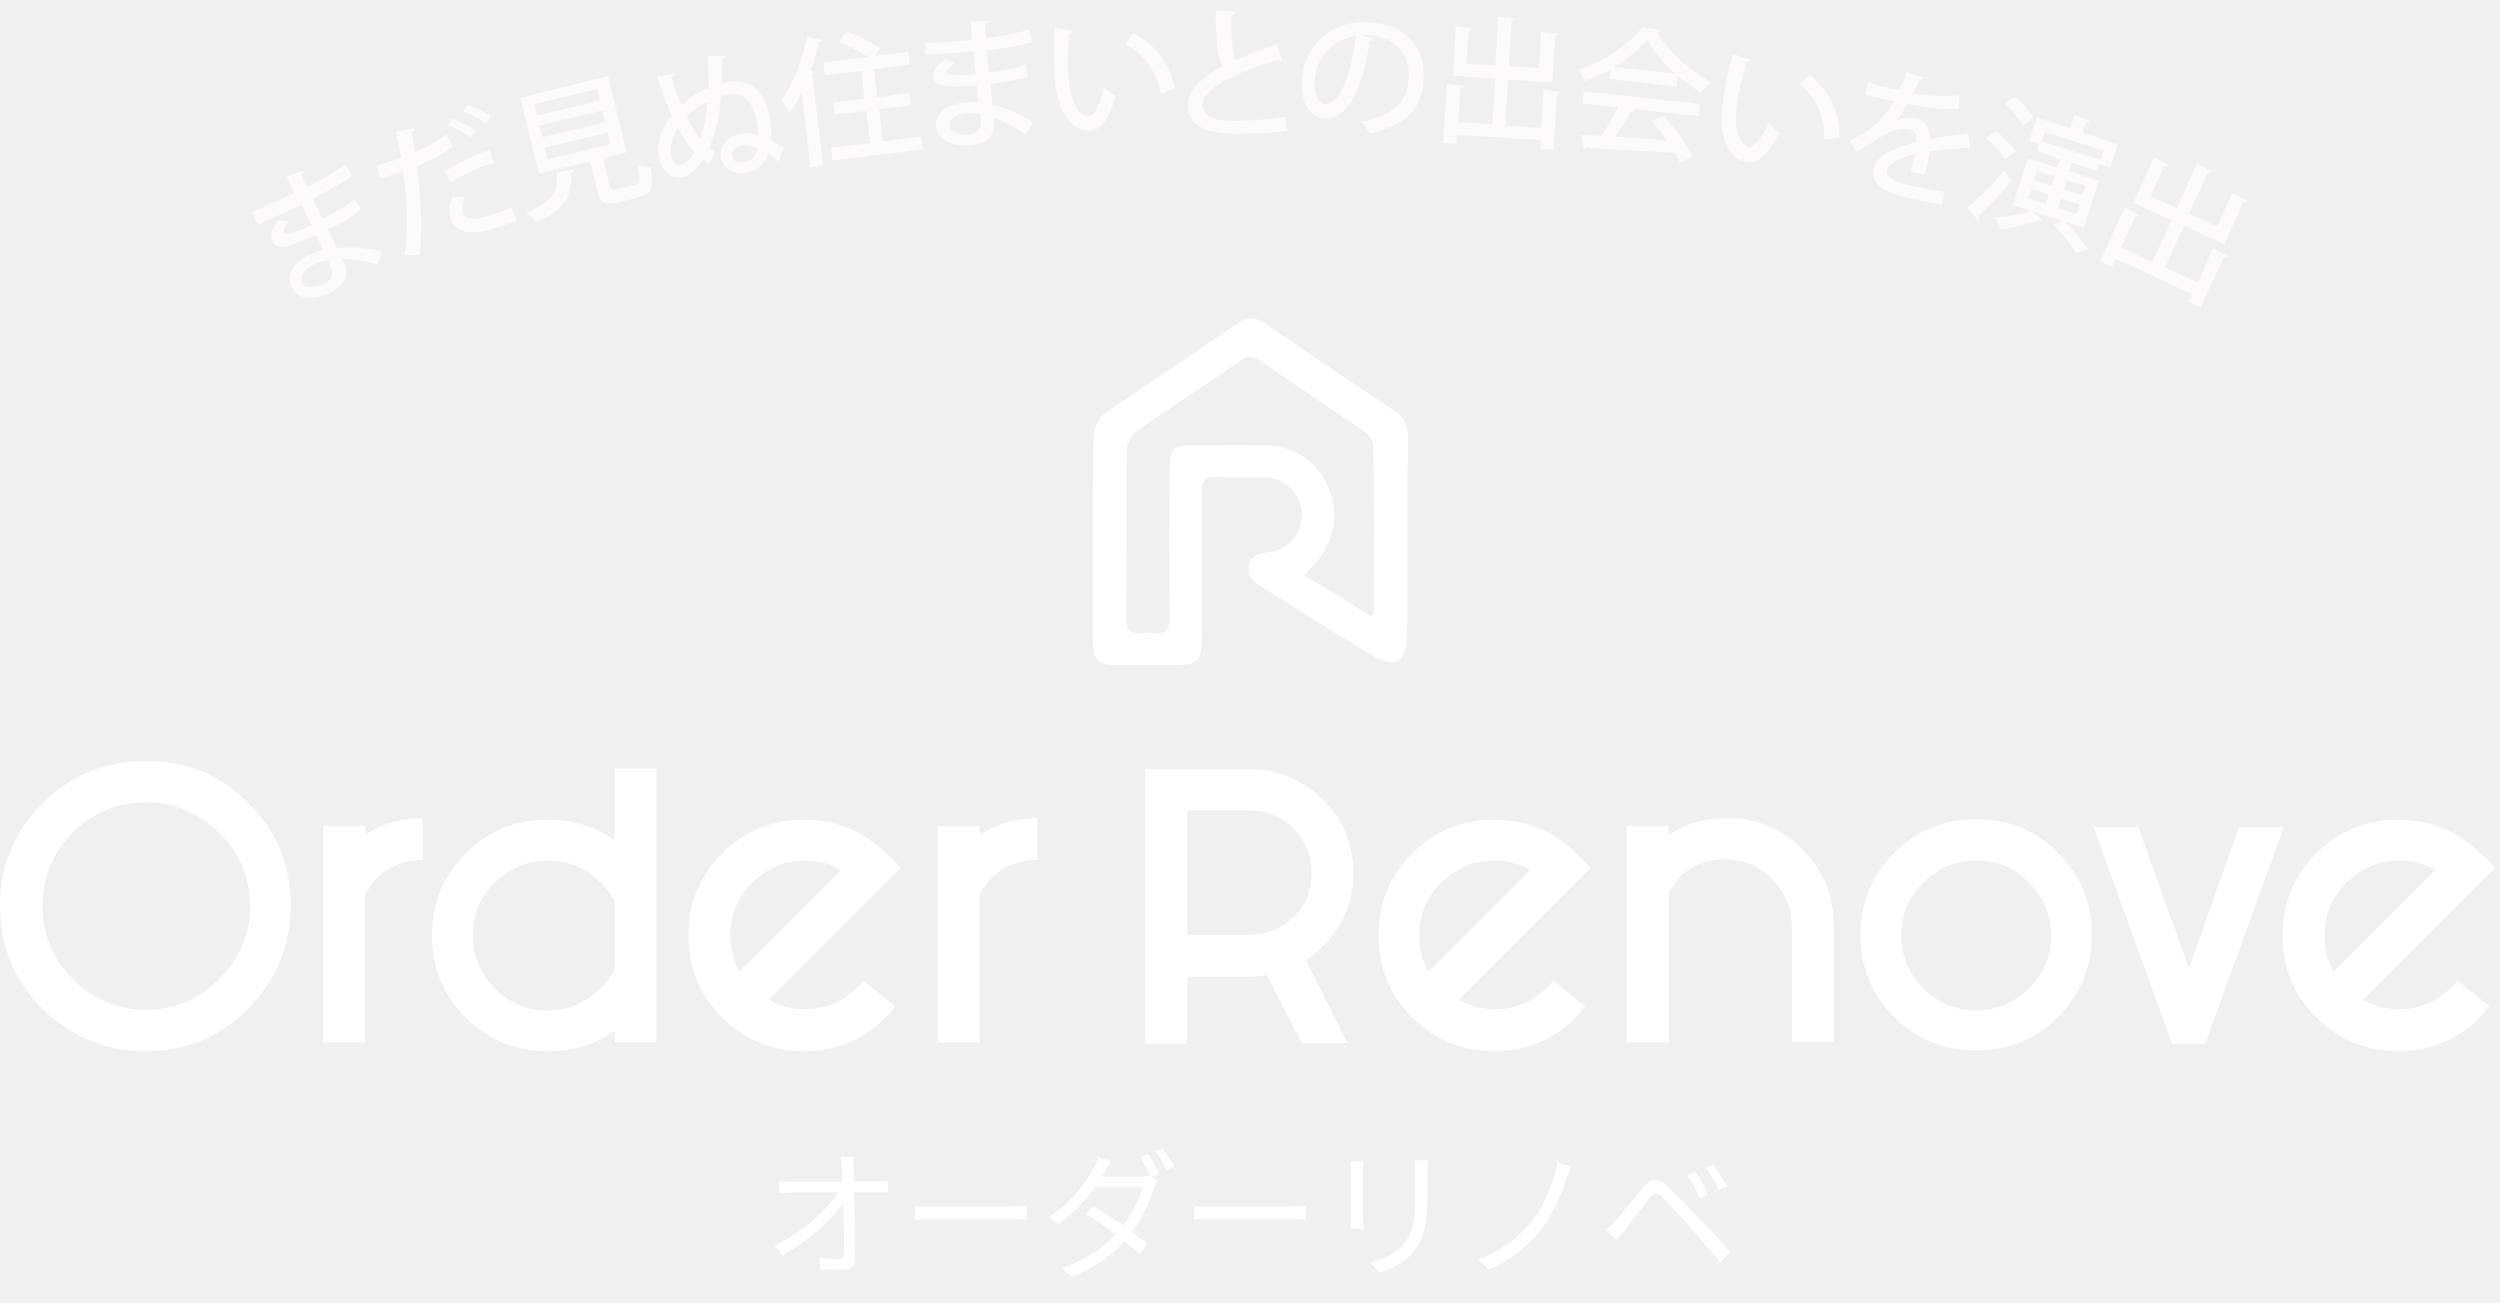
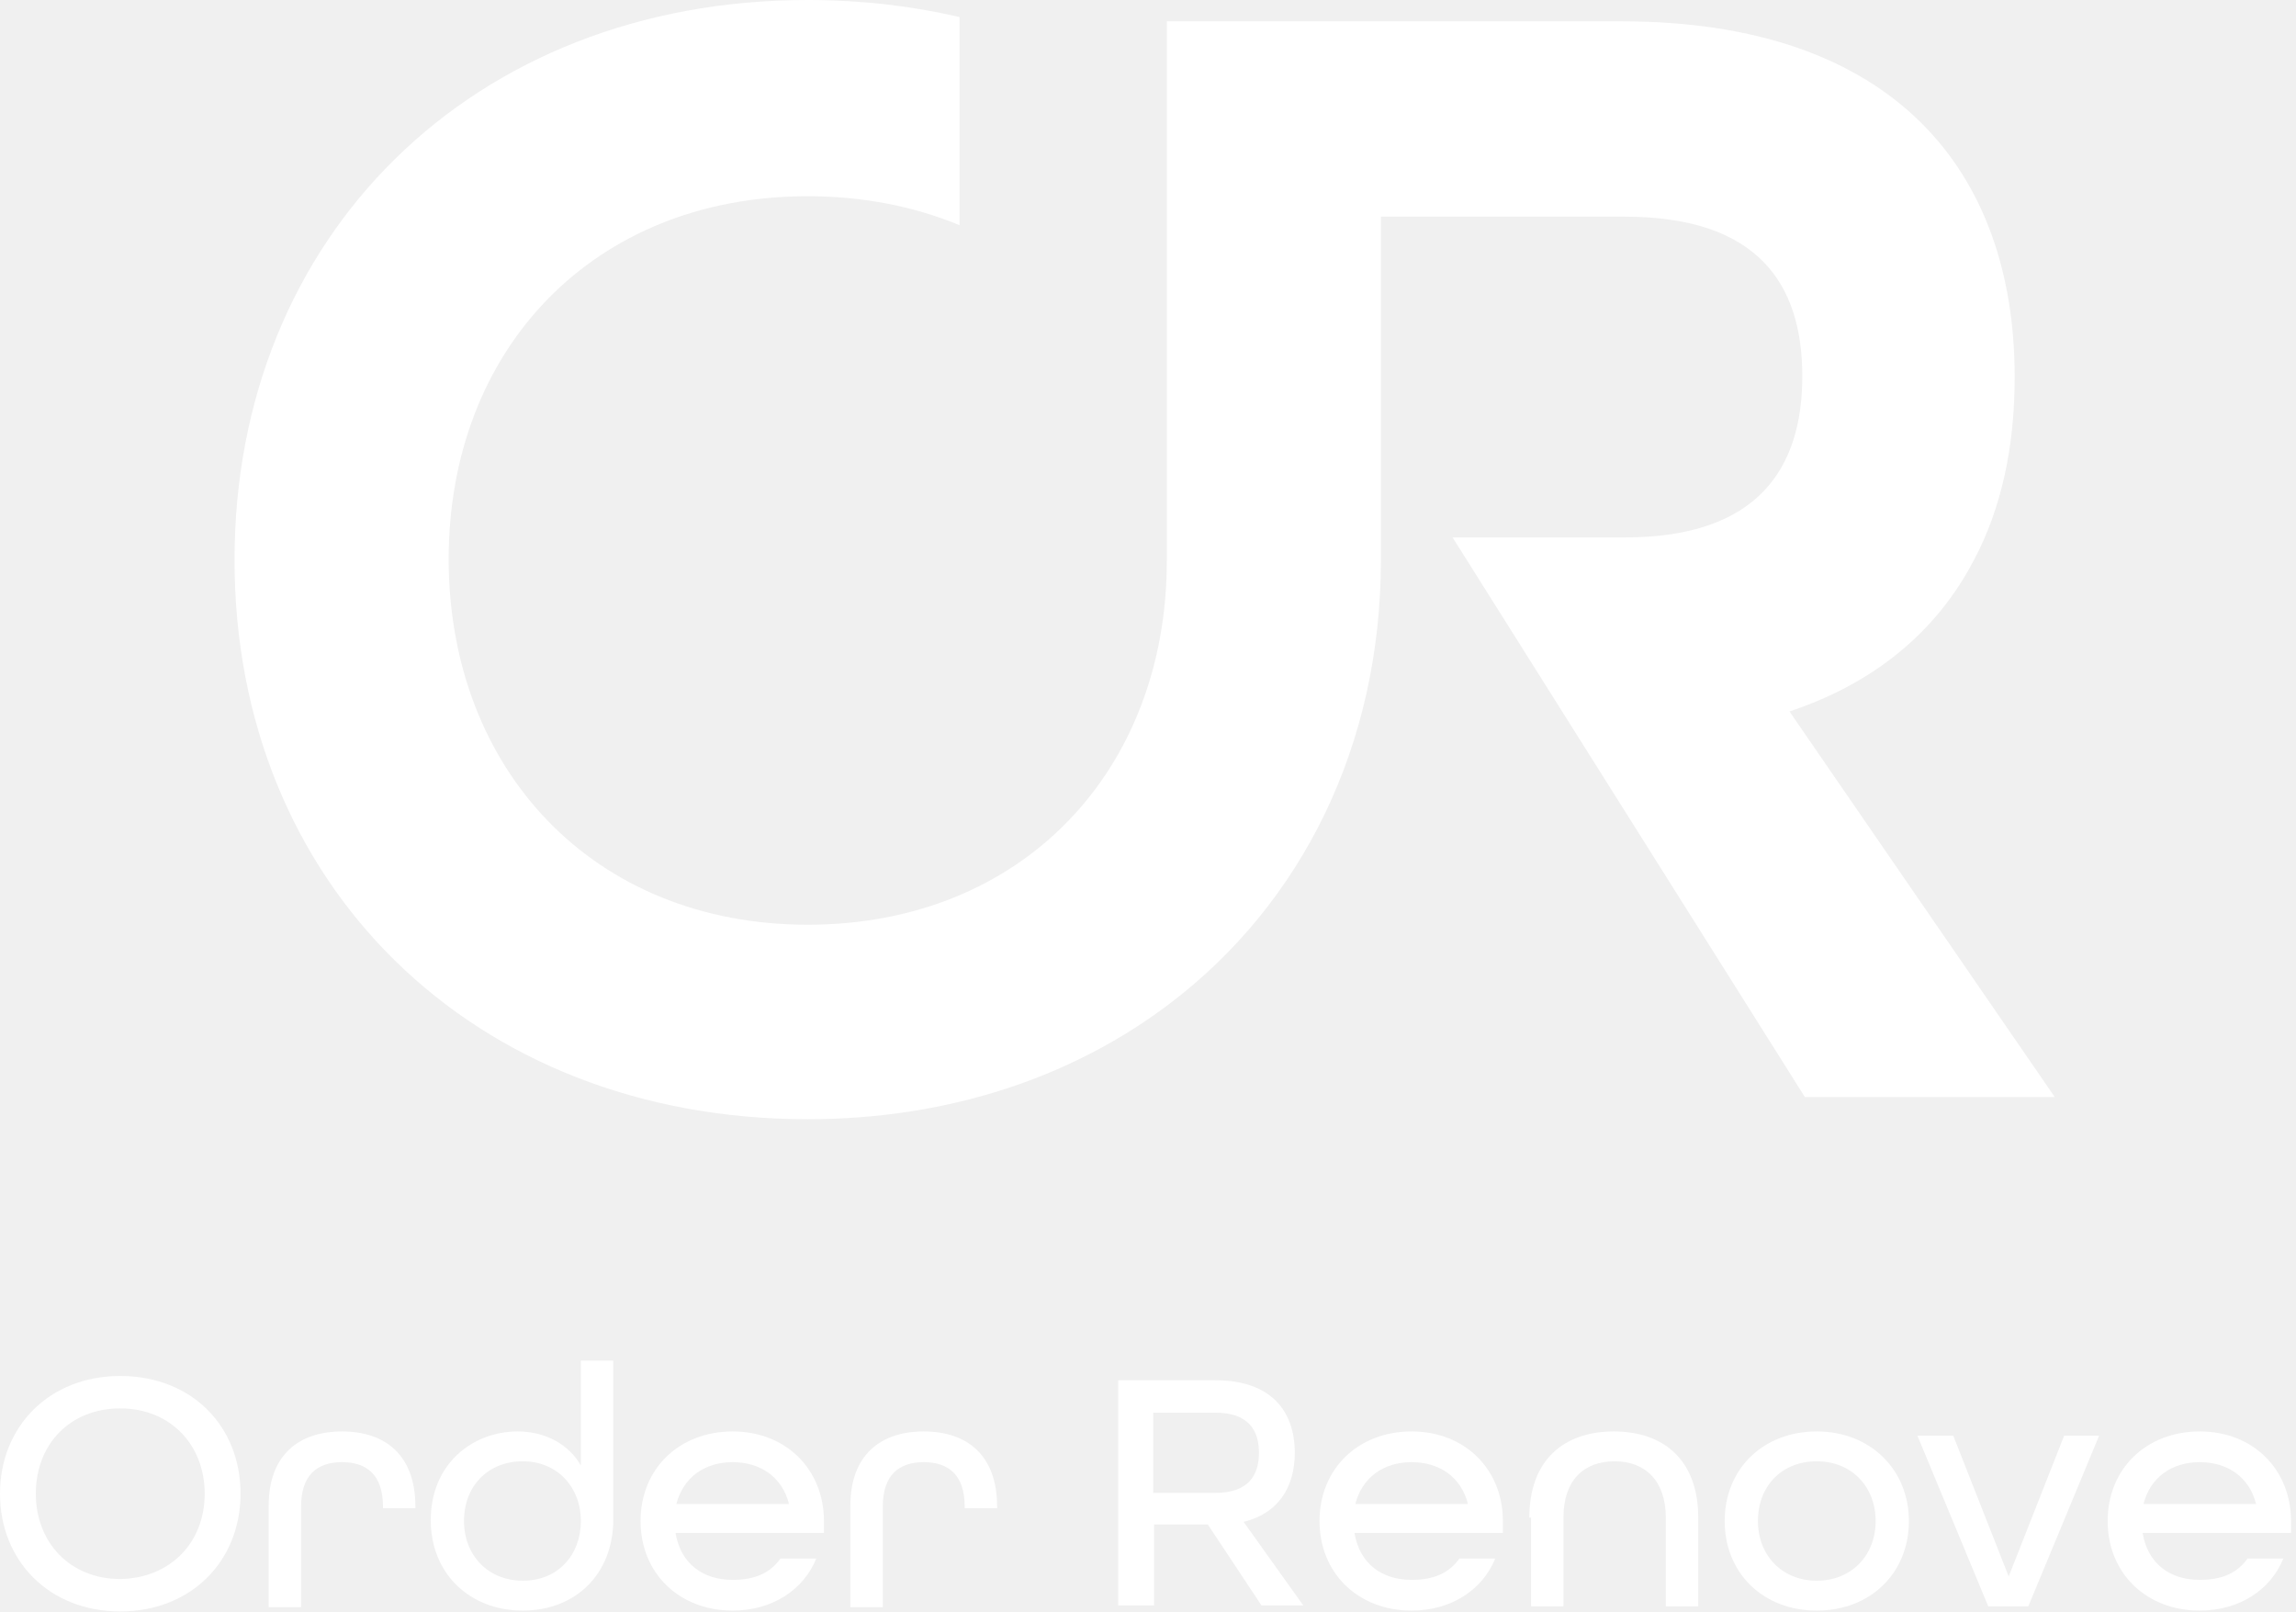
- <svg xmlns="http://www.w3.org/2000/svg" xmlns:xlink="http://www.w3.org/1999/xlink" version="1.1" id="Layer_1" x="0px" y="0px" viewBox="0 0 430 224" style="enable-background:new 0 0 430 224;" xml:space="preserve">
-   <style type="text/css">
- 	.st0{fill:#FFFFFF;}
- 	.st1{clip-path:url(#SVGID_2_);}
- 	.st2{fill:#FCFAFA;}
- </style>
-   <path class="st0" d="M146.8,199h-2.2c0.1,0.5,0.1,1.1,0.2,2c0,0.6,0,1.4,0.1,2.3h-8.7c-0.7,0-1.5-0.1-2.2-0.1v2  c0.7,0,1.4-0.1,2.3-0.1h7.9c-1.9,2.9-6.2,6.9-11,9.2l1.4,1.6c4.3-2.3,8.5-6.2,10.5-9c0,3.2,0.1,6.8,0.1,8.7c0,0.6-0.2,1-0.9,1  c-0.9,0-2.2-0.1-3.4-0.3l0.2,2c1.2,0.1,2.6,0.1,3.8,0.1c1.4,0,2.2-0.7,2.2-1.9c0-3-0.1-7.8-0.2-11.4h3.8c0.6,0,1.4,0,2,0v-2  c-0.5,0-1.4,0.1-2,0.1h-3.8c0-1,0-1.8,0-2.3C146.7,200.4,146.7,199.7,146.8,199z" />
-   <path class="st0" d="M157.4,207.4v2.4c0.7-0.1,2-0.1,3.3-0.1H174c1.1,0,2.1,0.1,2.6,0.1v-2.4c-0.5,0-1.4,0.1-2.6,0.1h-13.2  C159.4,207.6,158.2,207.5,157.4,207.4z" />
-   <path class="st0" d="M197.4,198.5l-1.3,0.6c0.6,0.9,1.4,2.3,1.9,3.3l-0.4-0.2c-0.4,0.1-0.9,0.2-1.6,0.2h-6.5  c0.2-0.3,0.3-0.6,0.5-0.8c0.2-0.5,0.7-1.3,1.1-1.9l-2.2-0.7c-0.1,0.6-0.5,1.5-0.8,1.9c-1.1,2.2-3.6,5.8-7.7,8.4l1.6,1.2  c2.7-1.8,4.8-4.2,6.4-6.3h8.1c-0.5,2-1.7,4.5-3.3,6.6c-1.7-1.2-3.5-2.4-5.1-3.3l-1.3,1.3c1.5,1,3.4,2.2,5.1,3.5  c-2.1,2.3-5.2,4.5-9.3,5.8l1.7,1.5c4.1-1.5,7-3.7,9.1-6.1c1,0.8,1.9,1.5,2.6,2.2l1.4-1.7c-0.8-0.6-1.7-1.3-2.7-2.1  c1.8-2.4,3.1-5.3,3.8-7.5c0.1-0.4,0.4-0.9,0.6-1.3l-1.1-0.7l1.3-0.6C198.8,200.8,198,199.3,197.4,198.5z M200,197.5l-1.3,0.5  c0.7,0.9,1.5,2.3,2,3.3l1.3-0.6C201.6,199.9,200.6,198.4,200,197.5z" />
-   <path class="st0" d="M205.4,207.4v2.4c0.7-0.1,2-0.1,3.3-0.1H222c1.1,0,2.1,0.1,2.6,0.1v-2.4c-0.5,0-1.4,0.1-2.6,0.1h-13.2  C207.4,207.6,206.2,207.5,205.4,207.4z" />
-   <path class="st0" d="M245.6,199.6h-2.3c0.1,0.6,0.1,1.3,0.1,2.1v3.8c0,4.5-0.3,6.5-2,8.5c-1.5,1.7-3.5,2.6-5.7,3.2l1.6,1.7  c1.8-0.6,4.2-1.6,5.7-3.5c1.7-2.1,2.5-4,2.5-9.7v-3.9C245.6,200.9,245.6,200.2,245.6,199.6z M234.5,199.8h-2.2  c0,0.5,0.1,1.3,0.1,1.7v8c0,0.7-0.1,1.5-0.1,1.8h2.2c0-0.4-0.1-1.2-0.1-1.8v-8C234.4,201,234.4,200.3,234.5,199.8z" />
-   <path class="st0" d="M270.2,200.6l-2.3-0.6c-0.7,3.5-2.3,7.4-4.5,10.2c-2.2,2.7-5.5,5.1-9.1,6.4l1.7,1.8c3.4-1.4,6.9-4.1,9-6.8  c2-2.6,3.5-6.1,4.4-8.7C269.7,202.1,270,201.2,270.2,200.6z" />
-   <path class="st0" d="M291.6,201.6l-1.4,0.6c0.8,1.1,1.6,2.6,2.2,3.9l1.4-0.6C293.3,204.2,292.2,202.4,291.6,201.6z M294.7,200.3  l-1.3,0.6c0.8,1.1,1.7,2.5,2.3,3.8l1.4-0.7C296.4,202.9,295.3,201.2,294.7,200.3z M276.3,211.5l1.8,1.8c0.4-0.5,0.9-1.2,1.4-1.8  c1.1-1.3,3.1-4,4.2-5.4c0.8-1,1.3-1.1,2.2-0.2c1,1,3.2,3.4,4.6,4.9c1.5,1.8,3.6,4.2,5.4,6.3l1.7-1.8c-1.8-2-4.2-4.6-5.9-6.3  c-1.4-1.5-3.5-3.6-4.9-5c-1.6-1.5-2.8-1.3-4.1,0.2c-1.5,1.8-3.6,4.4-4.7,5.6C277.3,210.6,276.9,211,276.3,211.5z" />
-   <g>
-     <defs>
-       <rect id="SVGID_1_" y="130.8" width="430" height="50" />
-     </defs>
-     <clipPath id="SVGID_2_">
-       <use xlink:href="#SVGID_1_" style="overflow:visible;" />
-     </clipPath>
-     <g class="st1">
-       <path class="st0" d="M42.7,138.1c4.9,4.9,7.3,10.7,7.3,17.6c0,6.9-2.4,12.8-7.3,17.8c-4.9,4.9-10.7,7.3-17.6,7.3    c-6.9,0-12.8-2.4-17.8-7.3C2.4,168.6,0,162.7,0,155.8c0-6.9,2.4-12.7,7.3-17.6c4.9-4.9,10.8-7.3,17.8-7.3    C31.9,130.8,37.8,133.2,42.7,138.1z M25.1,138c-4.9,0-9.2,1.8-12.6,5.2c-3.4,3.4-5.2,7.7-5.2,12.6c0,4.9,1.8,9.2,5.2,12.6    c3.4,3.4,7.7,5.3,12.6,5.3c4.9,0,9.1-1.8,12.6-5.3c3.5-3.5,5.3-7.7,5.3-12.6c0-4.9-1.8-9.1-5.3-12.6C34.1,139.8,30,138,25.1,138z" />
-       <path class="st0" d="M62.8,153.7v25.6h-7.2v-37.2h7.2v1.5c2.9-1.9,6.3-2.9,9.9-2.9v7.2c-3.1,0-5.8,1.1-8.1,3.3    C64,152.1,63.4,152.9,62.8,153.7z" />
-       <path class="st0" d="M105.7,177.3c-3.3,2.4-7.2,3.5-11.5,3.5c-5.5,0-10.2-1.9-14.1-5.8c-3.9-3.9-5.8-8.6-5.8-14.1    c0-5.5,1.9-10.2,5.8-14.1c3.9-3.9,8.6-5.8,14.1-5.8c4.3,0,8.1,1.1,11.5,3.5v-12.3h7.2v47.1h-7.2V177.3z M105.7,166.7v-11.8    c-0.6-1.1-1.4-2.1-2.4-3.1c-2.5-2.5-5.5-3.8-9.1-3.8c-3.5,0-6.5,1.3-9.1,3.8c-2.5,2.5-3.8,5.5-3.8,9.1c0,3.5,1.3,6.6,3.8,9.1    c2.5,2.5,5.5,3.8,9.1,3.8c3.5,0,6.5-1.3,9.1-3.8C104.3,169,105.2,167.9,105.7,166.7z" />
-       <path class="st0" d="M154.9,149.3l-5.2,5.2L132.2,172c1.9,1,3.9,1.6,6.2,1.6c3.9,0,7.3-1.6,10.1-4.9l5.5,4.4    c-4.2,5.2-9.4,7.7-15.7,7.7c-5.5,0-10.2-1.9-14.1-5.8c-3.9-3.9-5.8-8.6-5.8-14.1c0-5.5,1.9-10.2,5.8-14.1    c3.9-3.9,8.6-5.8,14.1-5.8c5.5,0,10.2,1.9,14.1,5.8C153.5,147.6,154.3,148.5,154.9,149.3z M144.7,149.6c-1.9-1-3.9-1.6-6.2-1.6    c-3.5,0-6.5,1.3-9.1,3.8c-2.5,2.5-3.8,5.5-3.8,9.1c0,2.3,0.5,4.4,1.6,6.2L144.7,149.6z" />
-       <path class="st0" d="M168.5,153.7v25.6h-7.2v-37.2h7.2v1.5c2.9-1.9,6.3-2.9,9.9-2.9v7.2c-3.1,0-5.8,1.1-8.1,3.3    C169.6,152.1,169,152.9,168.5,153.7z" />
-       <path class="st0" d="M217.9,167.7c-1,0.1-1.9,0.3-3,0.3h-10.7v11.5H197v-47.2h17.9c4.9,0,9.1,1.8,12.6,5.2    c3.5,3.4,5.3,7.7,5.3,12.6s-1.8,9.2-5.2,12.6c-1,1-2,1.8-3,2.5l7.2,14.2h-7.9L217.9,167.7z M204.2,160.8h10.7c2.9,0,5.4-1,7.6-3.1    s3.1-4.7,3.1-7.6c0-2.9-1-5.4-3.1-7.6c-2.1-2.1-4.7-3.1-7.6-3.1h-10.7V160.8z" />
-       <path class="st0" d="M273.6,149.3l-5.2,5.2L250.9,172c1.9,1,3.9,1.6,6.2,1.6c3.9,0,7.3-1.6,10.1-4.9l5.5,4.4    c-4.2,5.2-9.4,7.7-15.7,7.7c-5.5,0-10.2-1.9-14.1-5.8c-3.9-3.9-5.8-8.6-5.8-14.1c0-5.5,1.9-10.2,5.8-14.1    c3.9-3.9,8.6-5.8,14.1-5.8c5.5,0,10.2,1.9,14.1,5.8C272,147.6,272.8,148.5,273.6,149.3z M263.2,149.6c-1.9-1-3.9-1.6-6.2-1.6    c-3.5,0-6.5,1.3-9.1,3.8c-2.5,2.5-3.8,5.5-3.8,9.1c0,2.3,0.5,4.4,1.6,6.2L263.2,149.6z" />
-       <path class="st0" d="M287,153.7v25.6h-7.2v-37.2h7.2v1.5c2.9-1.9,6.3-2.9,9.9-2.9c5.2,0,9.6,1.8,13.1,5.4    c3.7,3.7,5.4,7.9,5.4,13.1v20h-7.2v-19.9c0-3.1-1.1-5.8-3.4-8.1s-4.9-3.4-8.1-3.4c-3.1,0-5.8,1.1-8.1,3.3    C288.2,152.1,287.5,152.9,287,153.7z" />
-       <path class="st0" d="M354,146.7c3.9,3.9,5.8,8.6,5.8,14.1c0,5.5-1.9,10.2-5.8,14.1c-3.9,3.9-8.6,5.8-14.1,5.8    c-5.5,0-10.2-1.9-14.1-5.8c-3.9-3.9-5.8-8.6-5.8-14.1c0-5.5,1.9-10.2,5.8-14.1c3.9-3.9,8.6-5.8,14.1-5.8    C345.5,140.9,350.1,142.8,354,146.7z M339.9,148c-3.5,0-6.5,1.3-9.1,3.8c-2.5,2.5-3.8,5.5-3.8,9.1c0,3.5,1.3,6.5,3.8,9.1    c2.5,2.5,5.5,3.8,9.1,3.8c3.5,0,6.5-1.3,9.1-3.8c2.5-2.5,3.8-5.5,3.8-9.1c0-3.5-1.3-6.5-3.8-9.1C346.5,149.2,343.5,148,339.9,148z    " />
-       <path class="st0" d="M367.8,142.3l8.7,24.3l8.6-24.3h7.7l-13.5,37.2h-5.7l-13.5-37.2H367.8z" />
-       <path class="st0" d="M429.1,149.3l-5.2,5.2L406.4,172c1.9,1,3.9,1.6,6.2,1.6c3.9,0,7.3-1.6,10.1-4.9l5.5,4.4    c-4.2,5.2-9.4,7.7-15.7,7.7c-5.5,0-10.2-1.9-14.1-5.8c-3.9-3.9-5.8-8.6-5.8-14.1c0-5.5,1.9-10.2,5.8-14.1    c3.9-3.9,8.6-5.8,14.1-5.8c5.5,0,10.2,1.9,14.1,5.8C427.7,147.6,428.5,148.5,429.1,149.3z M418.9,149.6c-1.9-1-3.9-1.6-6.2-1.6    c-3.5,0-6.5,1.3-9.1,3.8c-2.5,2.5-3.8,5.5-3.8,9.1c0,2.3,0.5,4.4,1.6,6.2L418.9,149.6z" />
-     </g>
-   </g>
-   <path class="st0" d="M242.1,92.7c0,5.7,0.1,11.5-0.1,17.2c0,1.3-0.6,3.2-1.5,3.8c-0.9,0.5-2.9,0-4-0.7c-6.6-3.9-13-8-19.5-12.1  c-1.4-0.9-2.6-1.8-2.2-3.7c0.4-1.8,1.9-2,3.5-2.2c3.5-0.6,5.8-3.4,5.6-6.8s-2.8-6-6.4-6.1c-2.7-0.1-5.5,0.1-8.2-0.1  c-2-0.1-2.6,0.6-2.6,2.6c0.1,8.4,0,16.8,0,25.2c0,3.9-0.7,4.6-4.7,4.6c-3.3,0-6.6,0-10,0c-3,0-4-1-4-4.1c0-11.8-0.1-23.6,0.1-35.4  c0-1.3,1-3.1,2.1-3.9c7.5-5.2,15.1-10.2,22.7-15.4c1.6-1.1,3-1.1,4.6,0c7.5,5.1,15,10.2,22.5,15.2c1.6,1.1,2.2,2.5,2.2,4.4  C242.1,81,242.1,86.9,242.1,92.7z M236,106.1c0.2-0.7,0.3-1,0.3-1.3c0-9.4,0.1-18.8-0.1-28.1c0-0.9-0.8-2-1.6-2.5  c-5.9-4.1-12-8.1-17.9-12.2c-1.2-0.8-2.1-0.9-3.3,0c-5.9,4.1-12,8-17.9,12.2c-0.9,0.6-1.7,2.1-1.7,3.2c-0.1,9.6,0,19.3-0.1,28.9  c0,1.9,0.6,2.8,2.5,2.6c0.7-0.1,1.3-0.1,2,0c2.3,0.3,3-0.7,3-3c-0.1-8.5-0.1-17.1,0-25.6c0-3,0.7-3.7,3.7-3.7c4.2,0,8.5-0.1,12.7,0  c5.1,0.1,8.8,2.6,10.9,7.3c2,4.4,0.9,9.7-2.5,13.2c-0.5,0.6-1.1,1.2-1.7,1.9C228.3,101.3,232,103.6,236,106.1z" />
-   <g>
-     <path class="st2" d="M43.2,36.5c1.4-0.5,3.3-1.4,4.9-2.1c0.8-0.4,1.7-0.8,2.5-1.2c-0.5-1-1-2.1-1.3-2.8l2.9-1.1   c0.1,0.3,0,0.5-0.4,0.7c0.3,0.6,0.7,1.5,1,2.2c2.3-1.2,4.6-2.5,6.6-3.9l1.2,1.9c-1.9,1.4-4.2,2.6-6.8,4l1.7,3.5   c2-1.1,4.1-2.3,5.5-3.4l1.1,1.8c-1.5,1.1-3.6,2.4-5.7,3.4c0.6,1.2,1.2,2.4,1.6,3.2c2.3-0.3,4.9-0.1,7.6,0.5L65,45.5   c-2.3-0.6-4.4-0.9-6.1-0.9l0.4,0.8c0.9,2,0,3.8-2.8,5.1c-2.9,1.3-5.4,0.9-6.4-1.2c-1-2.2,0.8-4.5,3.4-5.6c0.6-0.3,1.3-0.6,2.1-0.7   c-0.4-0.8-0.8-1.7-1.3-2.6c-0.4,0.2-0.9,0.4-1.3,0.6c-3.8,1.7-5.5,2-6.2,0.4c-0.4-0.9-0.1-1.9,1-3.5l1.9,0.2c-1,1.2-1,1.7-0.8,1.9   c0.2,0.5,1.1,0.2,2.9-0.5c0.5-0.2,1.2-0.5,1.8-0.8c-0.6-1.2-1.2-2.4-1.7-3.5c-0.8,0.4-1.7,0.8-2.6,1.2c-1.4,0.7-3.6,1.6-4.9,2.2   L43.2,36.5z M56.4,44.8c-0.9,0.1-1.7,0.4-2.4,0.7c-1.5,0.7-2.5,1.9-2.1,3c0.5,1.1,2,1.1,3.7,0.3c1.5-0.7,1.8-1.6,1.2-2.9L56.4,44.8   z" />
-     <path class="st2" d="M77.9,25.2c-1.6,1.2-3.9,2.4-6.2,3.4c0.7,5.3,1,10.9,0.5,15.3l-2.6-0.1c0.6-4.2,0.5-9.2-0.3-14.4   c-0.3,0.1-0.7,0.3-1,0.4c-1.1,0.4-2.1,0.7-2.9,0.9l-0.7-2.2c0.7-0.2,1.9-0.6,3-0.9c0.4-0.1,0.8-0.3,1.3-0.4   c-0.3-1.4-0.6-3.1-0.9-4.5l3.2-0.7c0,0.3-0.2,0.6-0.5,0.7c0.2,1,0.4,2.2,0.6,3.5c2-0.9,3.9-1.9,5.4-3.1L77.9,25.2z M76.4,29.6   c2.1-1.5,5.2-3,7.8-3.8L85,28c-2.5,0.7-5.3,2-7.4,3.4L76.4,29.6z M77.8,20.4c1.3,0.5,3,1.3,4,2l-0.8,1.3c-0.9-0.7-2.8-1.7-3.9-2.1   L77.8,20.4z M88.9,37.9c-0.8,0.4-1.7,0.7-2.7,1c-3.3,1.1-7.5,2.2-8.7-1.3c-0.4-1.3-0.1-2.7,0.3-3.8l2.2,0.1c-0.5,1.1-0.6,2-0.4,2.6   c0.5,1.6,2.3,1.3,5.4,0.3c1-0.3,2.1-0.7,3-1.1L88.9,37.9z M80.4,18c1.4,0.4,3,1.3,4,2l-0.7,1.3c-0.9-0.7-2.7-1.6-4-2.1L80.4,18z" />
-     <path class="st2" d="M104.8,31.9c0.2,0.7,0.4,0.8,1.3,0.6l3.1-0.7c0.9-0.2,1-0.7,0.4-3.5c0.6,0.3,1.6,0.4,2.3,0.4   c0.6,3.6,0.2,4.7-1.9,5.2l-3.5,0.9c-2.5,0.6-3.3,0.1-3.8-2.2l-1.2-4.8l-8.8,2.1l-3.2-13.1l15.1-3.7l3.2,13.1l-4,1L104.8,31.9z    M98.7,29.2c0,0.2-0.1,0.4-0.5,0.5c0.2,3.4-0.4,6-6,8.6c-0.3-0.5-1.1-1.3-1.7-1.7c5-2.1,5.6-4,5.2-7L98.7,29.2z M91.9,17.9l0.5,2   l10.8-2.6l-0.5-2L91.9,17.9z M92.8,21.6l0.5,2l10.8-2.6l-0.5-2L92.8,21.6z M93.7,25.4l0.5,2l10.8-2.6l-0.5-2L93.7,25.4z" />
-     <path class="st2" d="M116,12.6c0.1,0.3-0.3,0.5-0.5,0.6c0.4,1.6,1,3.3,1.7,4.9c1.3-1.2,2.9-2.3,4.7-3c0-1.6-0.1-3.9-0.2-5.5l3.1,0   c0,0.2-0.2,0.5-0.6,0.5c0,1.4,0,3.2,0,4.3c0.3-0.1,0.7-0.2,1-0.3c3.9-0.7,6.4,1.6,7.2,6.1c0.1,0.8,0.3,2.3,0.2,3.9   c0.7,0.4,1.5,0.9,2.2,1.3l-0.9,2.4c-0.6-0.5-1.2-1-1.8-1.3c-0.6,1.7-1.8,2.9-3.7,3.2c-2.6,0.5-4.1-0.9-4.4-2.7   c-0.4-2,1.3-3.6,3.4-4c0.9-0.2,2,0,3,0.3c0.1-0.8-0.1-1.7-0.2-2.3c-0.6-3.2-2.1-5.3-4.9-4.7c-0.4,0.1-0.8,0.2-1.3,0.3   c-0.2,3.6-0.9,6.1-2,8.8c0.3,0.3,0.7,0.5,1,0.7l-1,2.1c-0.4-0.2-0.7-0.5-1.1-0.8c-1,1.7-2.1,2.8-3.8,3.1c-1.8,0.3-3.3-1.2-3.8-3.7   c-0.4-2.4,0.5-4.9,2.2-7c-0.9-2.1-1.8-4.4-2.5-6.6L116,12.6z M119.4,26.1c-1-1.1-2-2.5-2.8-4.1c-0.9,1.5-1.4,3-1.2,4.5   c0.2,1.3,0.9,2,1.6,1.9C117.6,28.3,118.5,27.9,119.4,26.1z M121.7,17.5c-1.3,0.6-2.7,1.5-3.6,2.6c0.7,1.4,1.4,2.7,2.3,3.7   C121.1,21.9,121.5,19.9,121.7,17.5z M128.1,27.9c1.2-0.2,1.9-1,2.2-2.4c-0.9-0.4-1.9-0.6-2.7-0.5c-1.2,0.2-1.9,1-1.7,1.7   C126,27.7,126.8,28.1,128.1,27.9z" />
-     <path class="st2" d="M137.9,15.9c-0.6,1.3-1.3,2.5-2.1,3.5c-0.3-0.5-1-1.6-1.4-2.1c1.9-2.6,3.6-6.9,4.4-11l2.7,0.6   c-0.1,0.2-0.3,0.3-0.6,0.3c-0.4,1.7-0.9,3.4-1.5,5l0.8,0.1c0,0.2-0.2,0.3-0.5,0.4l1.9,15.8l-2.2,0.3L137.9,15.9z M151.9,24.3   l6.6-0.8l0.3,2.2l-15.6,1.9l-0.3-2.2l6.8-0.8l-0.7-5.5l-5.4,0.6l-0.3-2.1l5.4-0.6l-0.6-4.8l-6.2,0.7l-0.3-2.2l7.7-0.9   c-1.3-0.9-3.4-1.9-5-2.6l1.3-1.8c1.9,0.8,4.5,2,5.8,2.9l-0.9,1.3l5.7-0.7l0.3,2.2l-6.2,0.8l0.6,4.8l5.5-0.7l0.3,2.1l-5.5,0.7   L151.9,24.3z" />
-     <path class="st2" d="M159.1,7.4c1.5,0,3.6-0.2,5.4-0.3c0.9-0.1,1.9-0.2,2.7-0.3c-0.1-1.1-0.2-2.3-0.3-3.1l3.1-0.1   c0,0.3-0.2,0.4-0.6,0.5c0.1,0.7,0.1,1.7,0.2,2.4c2.6-0.3,5.2-0.8,7.5-1.4l0.4,2.2c-2.3,0.6-4.8,1-7.8,1.4l0.4,3.8   c2.2-0.3,4.6-0.8,6.3-1.4l0.4,2.1c-1.8,0.5-4.2,1-6.5,1.3c0.2,1.4,0.3,2.6,0.4,3.5c2.3,0.5,4.6,1.6,7,3l-1.3,2.2   c-1.9-1.4-3.8-2.3-5.5-2.9l0.1,0.9c0.1,2.1-1.3,3.6-4.4,3.8c-3.1,0.2-5.4-1-5.6-3.3c-0.2-2.4,2.3-3.9,5.1-4.1   c0.7-0.1,1.4-0.1,2.2,0c-0.1-0.9-0.2-1.9-0.3-2.9c-0.5,0.1-1,0.1-1.5,0.1c-4.2,0.3-5.9-0.1-6-1.7c-0.1-0.9,0.6-1.8,2.1-3l1.7,0.8   c-1.4,0.8-1.5,1.2-1.4,1.5c0,0.6,1,0.6,2.9,0.5c0.6,0,1.3-0.1,2-0.2c-0.1-1.3-0.3-2.6-0.4-3.9c-0.9,0.1-1.9,0.2-2.8,0.3   c-1.6,0.1-3.9,0.3-5.4,0.3L159.1,7.4z M168.6,19.7c-0.9-0.2-1.7-0.2-2.4-0.2c-1.6,0.1-3,0.9-2.9,2.1c0.1,1.2,1.5,1.7,3.3,1.5   c1.7-0.1,2.2-0.9,2.1-2.3L168.6,19.7z" />
-     <path class="st2" d="M184.6,5.4c0,0.2-0.3,0.4-0.6,0.4c-0.3,1.9-0.4,4.3-0.3,6.4c0.3,6.5,2.4,7.9,3.7,7.8c0.9-0.1,1.9-2.5,2.5-4.9   c0.5,0.4,1.4,1.1,2,1.4c-1.2,4.3-2.7,6-4.5,6c-3.4,0.1-5.5-4-5.9-8.2c-0.1-0.9-0.2-1.9-0.2-3c-0.1-2.1-0.1-4.4,0.1-6.6L184.6,5.4z    M199.7,16.2c-0.9-4.2-3-6.9-6.2-8.6l1.4-1.9c3.5,1.7,6.3,5,7.2,9.5L199.7,16.2z" />
-     <path class="st2" d="M220.6,10.4c-0.1,0-0.1,0-0.2,0c-0.2,0-0.4,0-0.6-0.1c-7.2,2.1-13,4.9-13,7.8c0,2,2.3,2.8,5.9,2.7   s6.7-0.4,8.4-0.7l0.2,2.4c-1.7,0.3-4.8,0.5-8.7,0.5c-4.7,0-8.2-1.1-8.3-4.9c0-2.6,2.4-4.8,6-6.7c-0.9-1.6-1.2-4.3-1.2-9.6l3.5,0.3   c0,0.3-0.3,0.5-0.8,0.6c0,3.8,0.1,6.3,0.7,7.7c2.1-1,4.6-1.9,7.1-2.8L220.6,10.4z" />
-     <path class="st2" d="M236.3,6.7c-0.1,0.2-0.3,0.4-0.7,0.4c-1.1,7.8-3.7,13.4-7.7,13.3c-2.3-0.1-4.1-2.2-4-6.2   C224,8.2,228.7,3.6,235,3.8c6.9,0.2,10,4.4,9.9,9.4c-0.1,5.7-3.3,8.4-9.3,9.8c-0.3-0.6-0.9-1.4-1.5-2.1c5.5-0.9,8.1-3.5,8.2-7.7   c0.1-3.9-2.4-7-7.4-7.2c-0.3,0-0.6,0-1,0L236.3,6.7z M233.2,6.2c-4.2,0.6-7,4.1-7.1,7.9c-0.1,2.3,0.7,3.8,1.8,3.8   C230.6,18,232.5,12.3,233.2,6.2z" />
-     <path class="st2" d="M265.5,15.4l2.9,0.4c0,0.2-0.2,0.3-0.6,0.4l-0.6,9.6l-2.3-0.2l0.1-1.5l-14.4-0.9l-0.1,1.5l-2.3-0.1l0.7-10.2   l2.9,0.4c0,0.2-0.2,0.3-0.6,0.3l-0.4,5.9l5.9,0.4l0.5-7.9l-7.3-0.5l0.5-8.5l2.8,0.4c0,0.2-0.2,0.3-0.6,0.4l-0.4,5.7l5,0.3l0.5-8.5   l2.9,0.4c0,0.2-0.2,0.3-0.6,0.3l-0.5,7.9l5.2,0.3l0.4-6.3l3,0.4c0,0.2-0.2,0.3-0.6,0.4l-0.5,8l-7.6-0.5l-0.5,7.9l6.2,0.4   L265.5,15.4z" />
-     <path class="st2" d="M276.9,13.6l0.2-1.7c-1.4,0.8-3,1.5-4.5,2.1c-0.2-0.6-0.7-1.5-1.1-2c4.4-1.4,8.8-4.5,11-7.3l3.1,0.5   c-0.1,0.2-0.3,0.3-0.6,0.3c1.9,3.4,5.7,6.7,9.3,8.6c-0.6,0.5-1.2,1.3-1.7,1.9c-1.3-0.8-2.7-1.9-4-3l-0.2,1.9L276.9,13.6z    M272.2,17.8l0.2-2.1l20,2.2l-0.2,2.1l-11.4-1.3l0.5,0.2c-0.1,0.2-0.3,0.3-0.7,0.2c-0.7,1.3-1.8,3-2.8,4.4c2.8,0.2,5.9,0.5,8.9,0.7   c-0.8-1.2-1.7-2.4-2.6-3.4l2.1-0.8c2,2.1,4,5,4.9,6.9l-2.2,1.1c-0.2-0.5-0.5-1.1-0.9-1.7c-5.6-0.3-11.5-0.7-15.2-0.9   c-0.1,0.2-0.2,0.3-0.4,0.3l-0.5-2.6c1,0.1,2.2,0.2,3.5,0.3c1-1.4,2.1-3.3,2.9-4.9L272.2,17.8z M288.2,12.7c-2-1.8-3.8-3.8-4.9-5.8   c-1.3,1.6-3.4,3.2-5.7,4.6L288.2,12.7z" />
-     <path class="st2" d="M301.2,10.3c-0.1,0.2-0.4,0.3-0.7,0.3c-0.6,1.8-1.2,4.1-1.6,6.3c-1.1,6.4,0.8,8.2,2,8.4   c0.9,0.1,2.4-2.1,3.4-4.2c0.4,0.5,1.2,1.4,1.7,1.8c-2,4-3.8,5.3-5.7,5c-3.3-0.6-4.6-5-4.1-9.2c0.1-0.9,0.2-1.9,0.4-3   c0.3-2.1,0.8-4.4,1.5-6.4L301.2,10.3z M313.8,24c0-4.3-1.6-7.4-4.3-9.6l1.8-1.5c3.1,2.4,5.2,6.2,5.1,10.8L313.8,24z" />
-     <path class="st2" d="M338.9,25.6c-0.1,0-0.1,0-0.1,0c-0.1,0-0.3-0.1-0.4-0.2c-1.9,0.1-4.5,0.4-6.5,0.7c-0.1,0.5-0.2,1.1-0.3,1.8   c-0.1,0.6-0.3,1.3-0.6,2.1l-2.4-0.4c0.3-1,0.7-2.3,0.8-3.1c-2.5,0.6-4.5,1.5-4.8,2.7c-0.3,1.2,1,2.1,4,2.7c2.2,0.5,4.4,0.9,5.9,1.1   l-0.5,2.2c-1.3-0.2-3.4-0.6-5.9-1.2c-4.5-1-6.4-2.6-5.8-5.2c0.5-2,3.5-3.4,7.3-4.4c0.1-1.1-0.2-1.9-1-2.1c-1.6-0.4-3.5,0.1-6.1,1.9   c-0.8,0.5-1.9,1.2-3.1,2l-1.2-2c1.3-0.7,2.8-1.5,3.8-2.3c1.3-1.1,2.9-2.9,3.7-4.5l-1.1-0.2c-0.9-0.2-2.6-0.6-3.8-0.9l0.5-2.1   c1.4,0.4,3,0.8,4,1l1.4,0.3c0.4-1,0.9-1.9,1.3-3.1l2.9,1c-0.1,0.2-0.3,0.3-0.7,0.3c-0.4,0.8-0.7,1.5-1.1,2.3   c1.7,0.4,4.9,0.7,7.9,0.4l-0.1,2.3c-2.8,0.2-6.2-0.3-8.8-0.8c-0.8,1.4-1.6,2.5-2.2,3l0,0c1.1-0.6,2.6-0.8,3.8-0.5   c1.4,0.3,2.3,1.6,2.2,3.5c2.1-0.4,4.6-0.7,6.6-1L338.9,25.6z" />
-     <path class="st2" d="M338.4,35.7c1.7-1.4,4.2-3.9,6.3-6.3l1.3,1.8c-1.8,2.1-4,4.4-5.6,5.9c0,0.2,0,0.3,0,0.5c0,0.1-0.1,0.2-0.2,0.3   L338.4,35.7z M343.3,22.5c1.2,1,2.7,2.5,3.4,3.5l-1.8,1.4c-0.6-1-2-2.6-3.3-3.7L343.3,22.5z M351.3,37.9c-0.2,0.2-0.4,0.1-0.6,0   c-1.8,0.7-4.4,1.2-6.6,1.5c-0.2-0.5-0.7-1.5-1-2c2-0.1,4.6-0.5,6.2-1.2L351.3,37.9z M346.5,16.6c1.2,1,2.7,2.6,3.3,3.6l-1.8,1.4   c-0.6-1.1-2-2.7-3.2-3.8L346.5,16.6z M350.3,25.9l0.4-1.2l-1.7-0.5l1.3-4l5.8,1.9l0.7-2.3l2.7,1c-0.1,0.2-0.3,0.3-0.7,0.2l-0.6,1.8   l6.1,2l-1.3,4l-1.9-0.6l-0.4,1.2l-4.4-1.4l-0.5,1.4l5.2,1.7l-2.6,8.1l-12.2-3.9l2.6-8.1l5,1.6l0.5-1.4L350.3,25.9z M349.4,32.5   l-0.5,1.6l3,1l0.5-1.6L349.4,32.5z M350.4,29.4l-0.5,1.6l3,1l0.5-1.6L350.4,29.4z M361.8,25.9l-10.1-3.2l-0.5,1.6l10.1,3.2   L361.8,25.9z M357.1,43.5c-0.8-1.3-2.5-3.4-3.9-4.9l1.9-0.6c1.4,1.4,3.1,3.5,4,4.8L357.1,43.5z M357.2,36.8l0.5-1.6l-3.2-1   l-0.5,1.6L357.2,36.8z M358.7,32l-3.2-1l-0.5,1.6l3.2,1L358.7,32z" />
-     <path class="st2" d="M380.6,42.7l2.6,1.4c-0.1,0.2-0.3,0.2-0.7,0.1l-4,8.7l-2.1-1l0.6-1.3l-13.1-6.1l-0.6,1.4l-2.1-1l4.3-9.2   l2.5,1.4c-0.1,0.2-0.3,0.2-0.7,0.1l-2.5,5.4l5.4,2.5l3.3-7.2l-6.6-3l3.6-7.8l2.5,1.3c-0.1,0.2-0.3,0.2-0.7,0.1l-2.4,5.2l4.5,2.1   l3.5-7.7l2.6,1.4c-0.1,0.2-0.3,0.2-0.7,0.1l-3.3,7.2l4.8,2.2l2.7-5.8l2.6,1.4c-0.1,0.2-0.3,0.2-0.7,0.1l-3.3,7.3l-6.9-3.2l-3.3,7.2   l5.7,2.6L380.6,42.7z" />
-   </g>
+ <svg xmlns="http://www.w3.org/2000/svg" width="114" height="80" viewBox="0 0 114 80" fill="none">
+   <path d="M0 74.156C0 70.81 2.456 68.311 5.971 68.311C9.486 68.311 11.943 70.768 11.943 74.156C11.943 77.501 9.486 80 5.971 80C2.456 80 0 77.501 0 74.156ZM10.164 74.156C10.164 71.742 8.47 69.921 5.971 69.921C3.473 69.921 1.779 71.699 1.779 74.156C1.779 76.57 3.473 78.391 5.971 78.391C8.47 78.348 10.164 76.57 10.164 74.156Z" fill="white" />
+   <path d="M13.34 74.749C13.34 72.25 14.823 71.064 16.983 71.064C19.142 71.064 20.625 72.25 20.625 74.791V74.876H19.015V74.791C19.015 73.224 18.211 72.589 16.983 72.589C15.754 72.589 14.95 73.224 14.95 74.791V79.788H13.34V74.749Z" fill="white" />
+   <path d="M21.387 75.469C21.387 72.674 23.462 71.064 25.707 71.064C27.062 71.064 28.248 71.699 28.841 72.758V67.549H30.45V75.426C30.45 78.179 28.544 79.958 25.961 79.958C23.293 79.958 21.387 78.094 21.387 75.469ZM28.841 75.511C28.841 73.817 27.655 72.546 25.961 72.546C24.224 72.546 23.039 73.775 23.039 75.511C23.039 77.205 24.224 78.475 25.961 78.475C27.697 78.475 28.841 77.205 28.841 75.511Z" fill="white" />
+   <path d="M31.805 75.511C31.805 72.928 33.711 71.064 36.379 71.064C39.047 71.064 40.91 72.97 40.91 75.511V76.104H33.541C33.796 77.629 34.897 78.433 36.379 78.433C37.48 78.433 38.242 78.094 38.751 77.374H40.529C39.894 78.941 38.327 79.958 36.379 79.958C33.711 79.958 31.805 78.094 31.805 75.511ZM39.174 74.664C38.835 73.309 37.734 72.589 36.379 72.589C34.981 72.589 33.923 73.351 33.584 74.664H39.174Z" fill="white" />
+   <path d="M42.223 74.749C42.223 72.25 43.706 71.064 45.865 71.064C48.025 71.064 49.508 72.25 49.508 74.791V74.876H47.898V74.791C47.898 73.224 47.094 72.589 45.865 72.589C44.637 72.589 43.833 73.224 43.833 74.791V79.788H42.223V74.749Z" fill="white" />
+   <path d="M55.521 68.523H60.349C63.102 68.523 64.288 70.048 64.288 72.123C64.288 73.817 63.483 75.13 61.747 75.553L64.712 79.704H62.636L59.968 75.68H57.3V79.704H55.521V68.523ZM60.349 74.114C61.959 74.114 62.509 73.266 62.509 72.123C62.509 70.98 61.959 70.132 60.349 70.132H57.258V74.114H60.349Z" fill="white" />
+   <path d="M65.516 75.511C65.516 72.928 67.422 71.064 70.09 71.064C72.758 71.064 74.621 72.97 74.621 75.511V76.104H67.252C67.507 77.629 68.608 78.433 70.09 78.433C71.191 78.433 71.953 78.094 72.462 77.374H74.24C73.605 78.941 72.038 79.958 70.09 79.958C67.422 79.958 65.516 78.094 65.516 75.511ZM72.885 74.664C72.546 73.309 71.445 72.589 70.09 72.589C68.692 72.589 67.634 73.351 67.295 74.664H72.885Z" fill="white" />
+   <path d="M75.934 75.342C75.934 72.504 77.628 71.064 80.127 71.064C82.626 71.064 84.32 72.504 84.32 75.342V79.746H82.71V75.342C82.71 73.52 81.694 72.546 80.169 72.546C78.645 72.546 77.628 73.478 77.628 75.342V79.746H76.019V75.342H75.934Z" fill="white" />
+   <path d="M85.633 75.511C85.633 72.928 87.538 71.064 90.206 71.064C92.874 71.064 94.78 72.97 94.78 75.511C94.78 78.094 92.874 79.958 90.206 79.958C87.538 79.958 85.633 78.094 85.633 75.511ZM93.129 75.511C93.129 73.817 91.943 72.546 90.206 72.546C88.47 72.546 87.284 73.775 87.284 75.511C87.284 77.205 88.47 78.475 90.206 78.475C91.943 78.475 93.129 77.205 93.129 75.511Z" fill="white" />
+   <path d="M95.204 71.276H96.983L99.735 78.264L102.488 71.276H104.224L100.709 79.746H98.719L95.204 71.276Z" fill="white" />
+   <path d="M104.648 75.511C104.648 72.928 106.554 71.064 109.222 71.064C111.89 71.064 113.753 72.97 113.753 75.511V76.104H106.384C106.638 77.629 107.74 78.433 109.222 78.433C110.323 78.433 111.085 78.094 111.593 77.374H113.372C112.737 78.941 111.17 79.958 109.222 79.958C106.554 79.958 104.648 78.094 104.648 75.511ZM112.017 74.664C111.678 73.309 110.577 72.589 109.222 72.589C107.824 72.589 106.765 73.351 106.427 74.664H112.017Z" fill="white" />
+   <path d="M88.851 35.32C93.044 33.923 96.135 31.382 97.999 27.824C99.354 25.283 100.032 22.234 100.032 18.719C100.032 8.512 94.06 1.059 80.508 1.059H58.105H57.935V27.782V27.824C57.935 38.285 50.736 45.908 40.106 45.908C29.476 45.908 22.319 38.242 22.276 27.824V27.782C22.276 17.321 29.476 9.741 40.106 9.741C42.859 9.741 45.4 10.249 47.644 11.181V0.847C45.273 0.296 42.774 0 40.106 0C23.42 0 11.646 11.773 11.646 27.782V27.824C11.646 43.833 23.42 55.564 40.106 55.564C47.136 55.564 53.319 53.446 58.105 49.804C64.627 44.849 68.565 37.014 68.565 27.782V10.757H80.678C87.284 10.757 89.487 14.103 89.487 18.677C89.487 23.25 87.284 26.681 80.678 26.681H72.123L89.614 54.463H102.022L88.851 35.32Z" fill="white" />
</svg>
